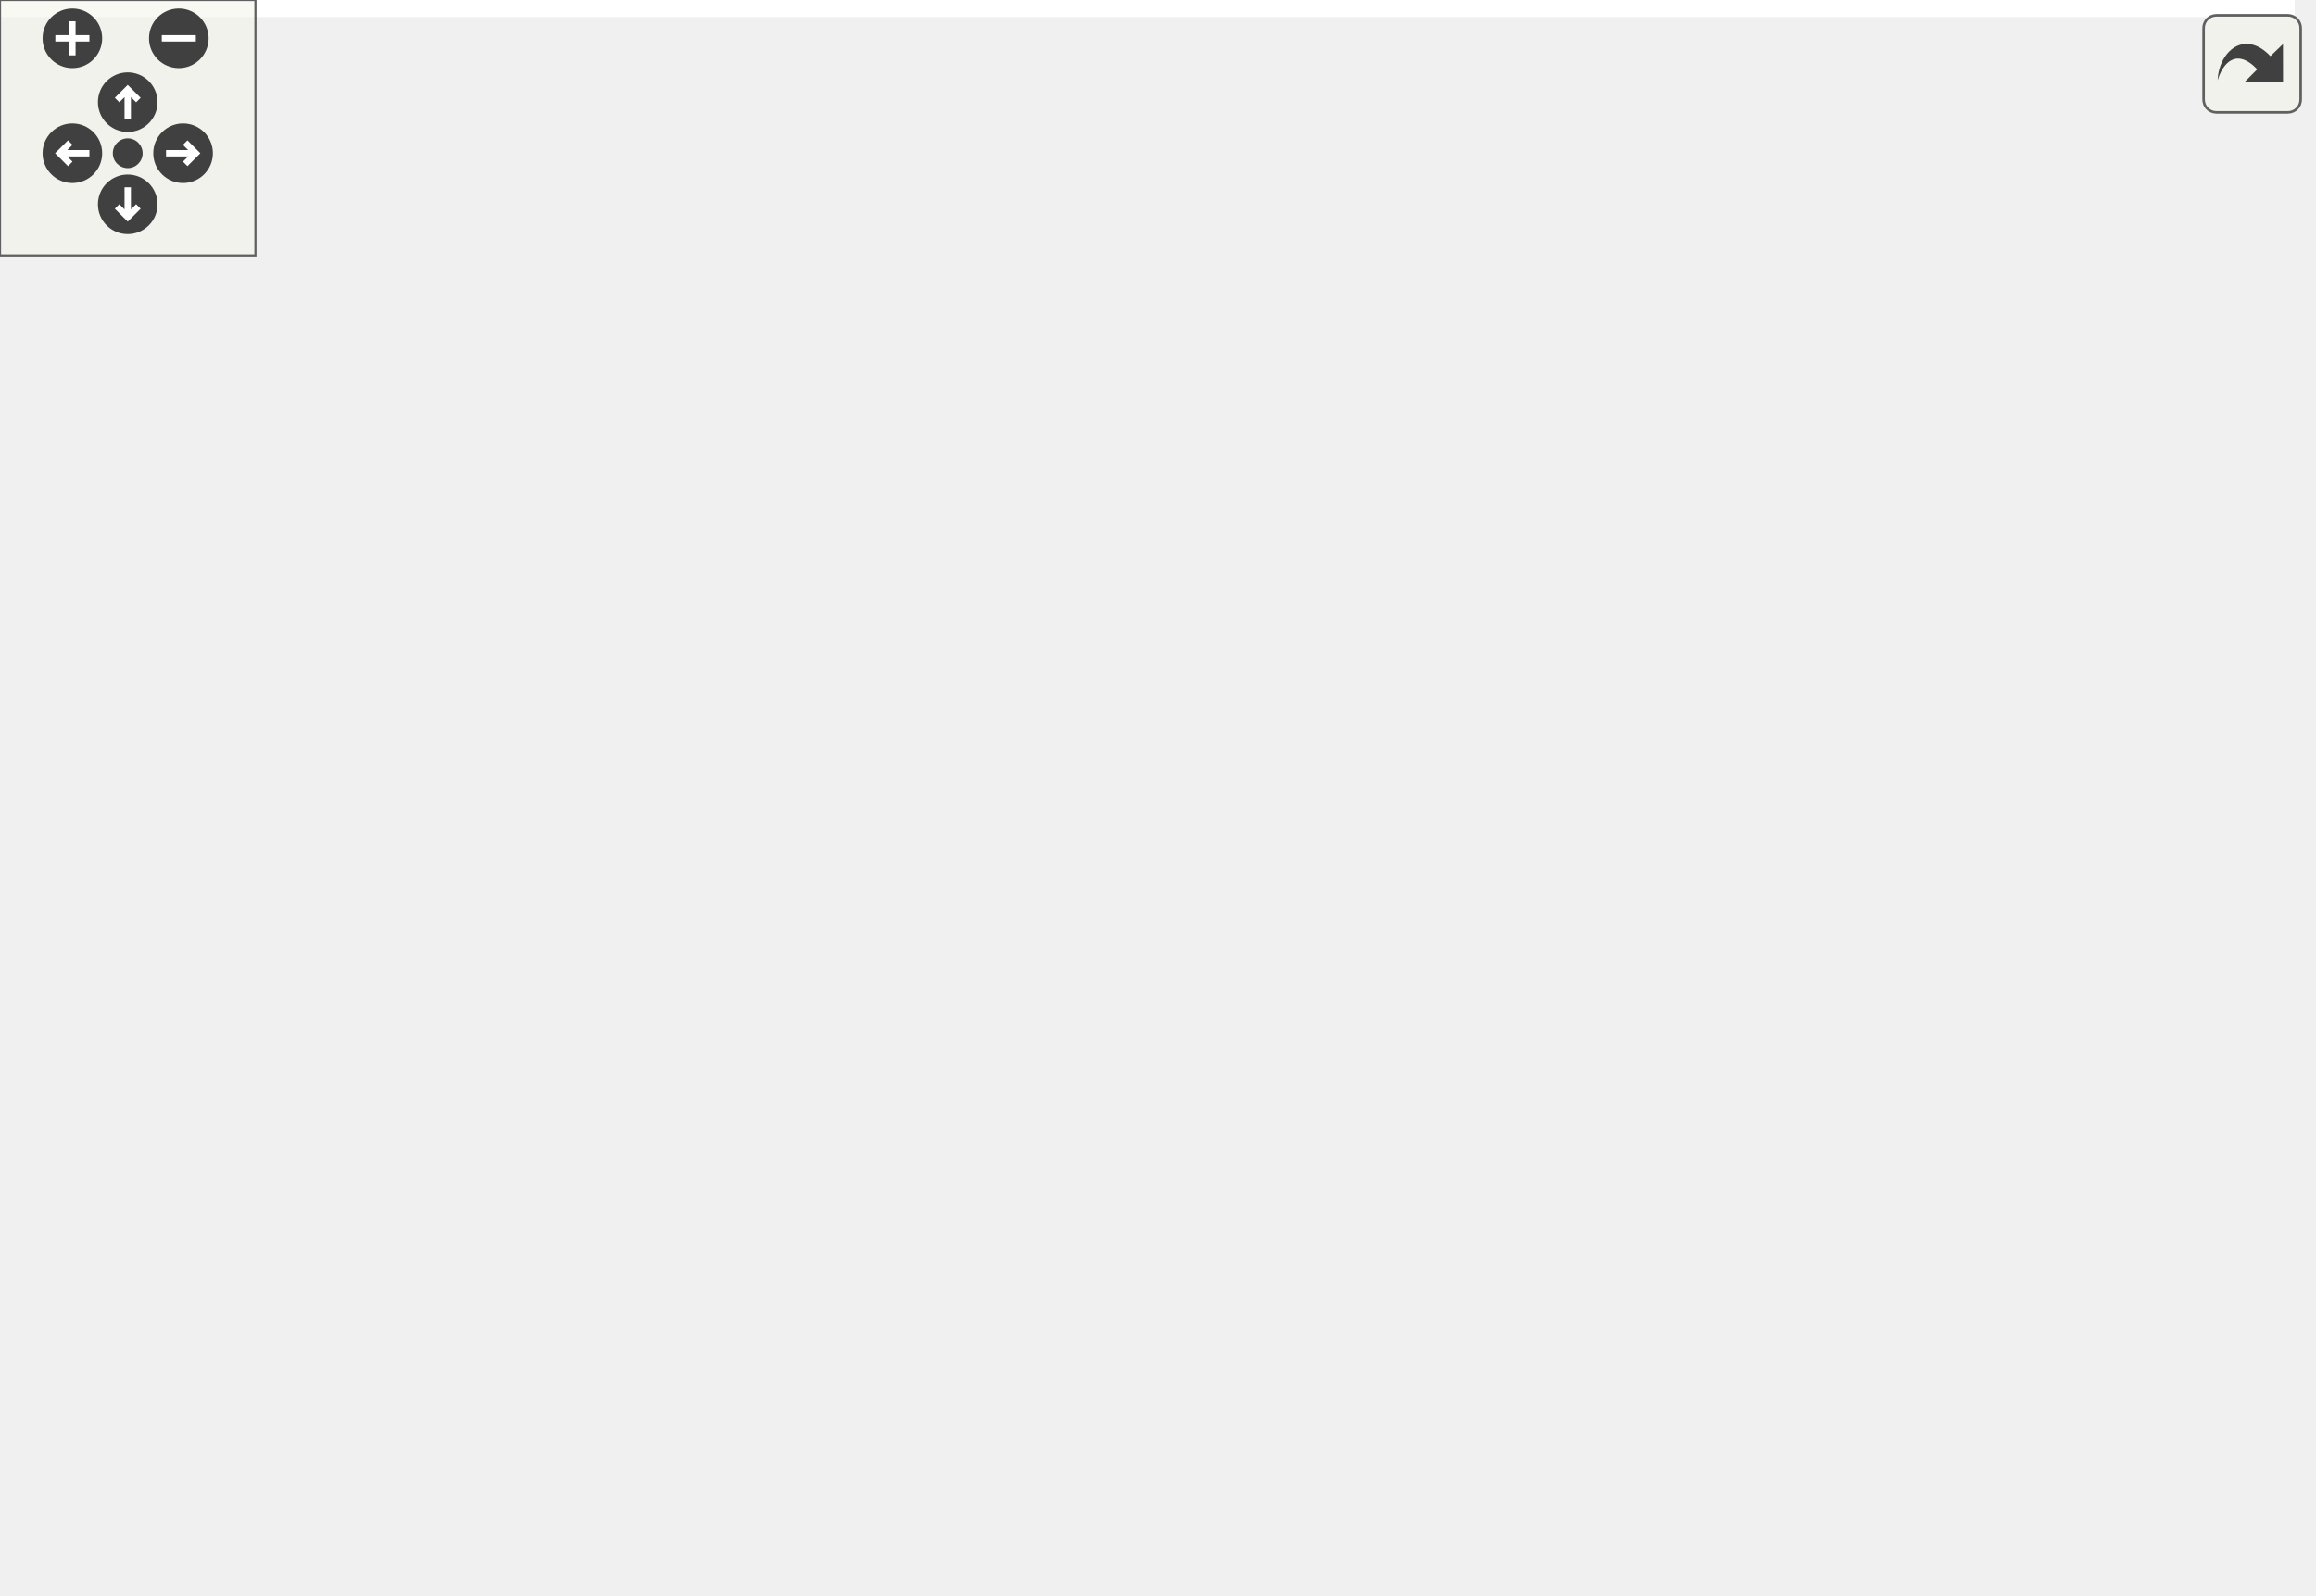
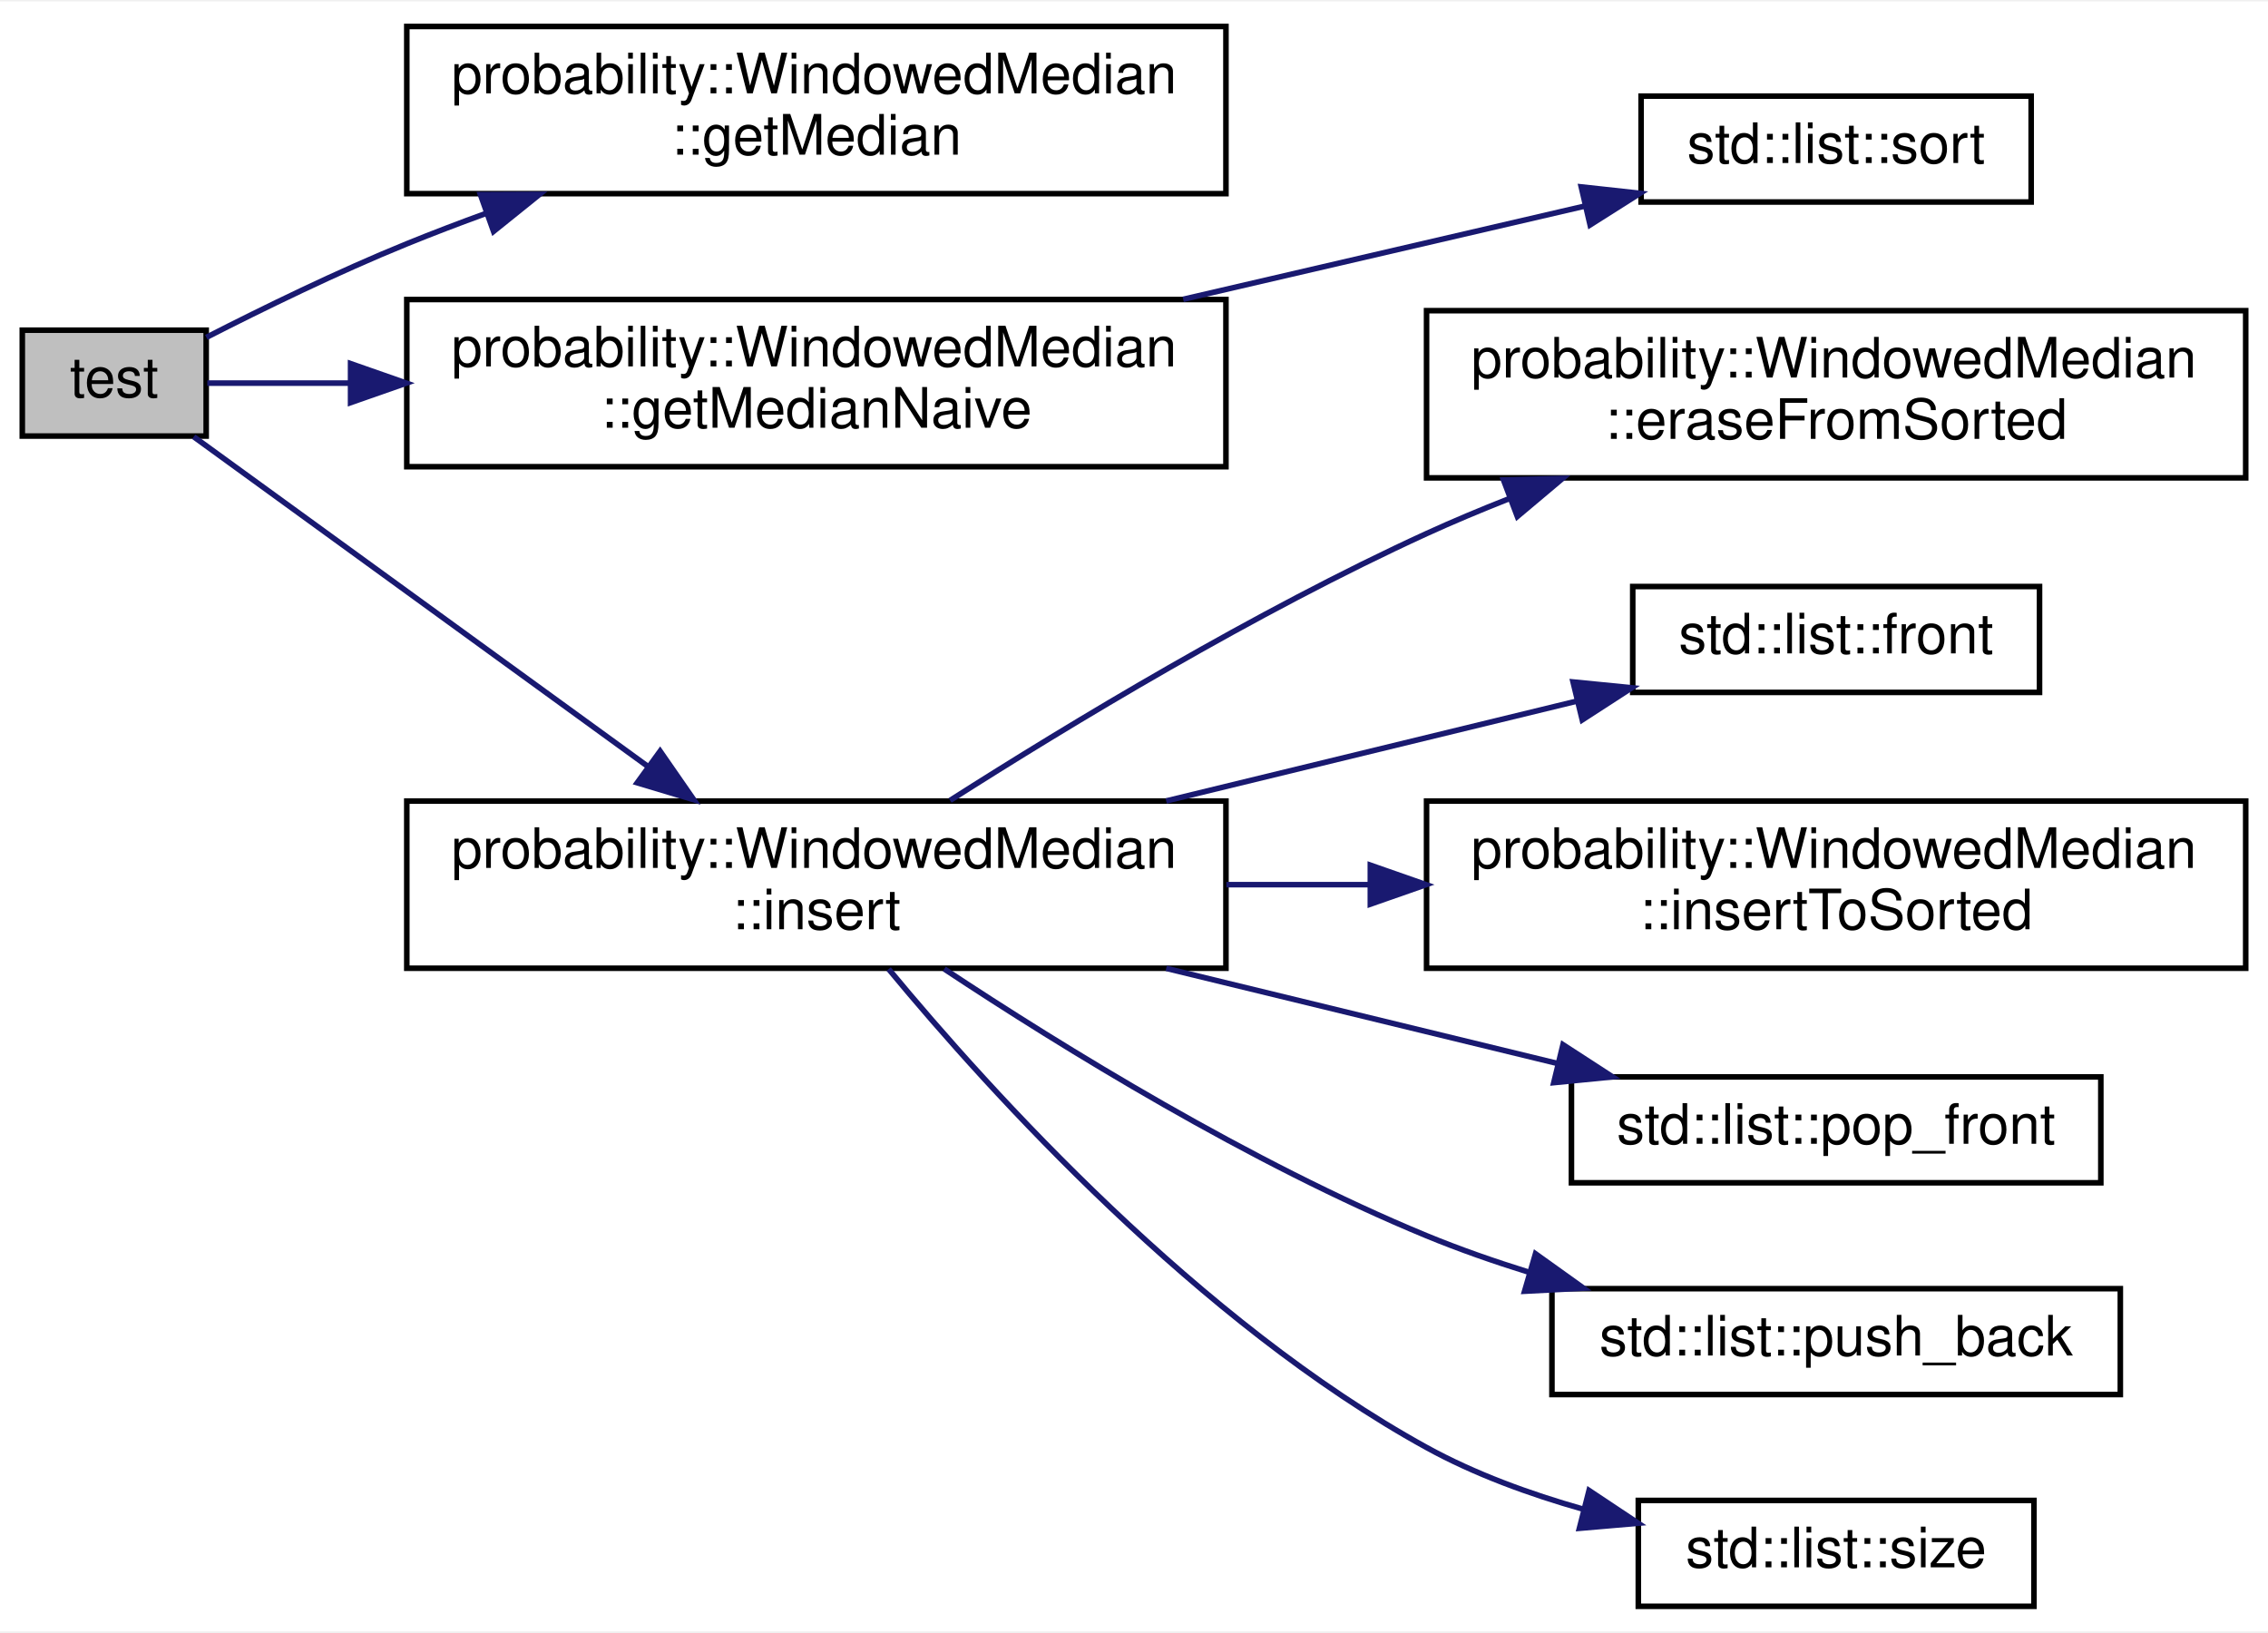
- <svg xmlns="http://www.w3.org/2000/svg" xmlns:xlink="http://www.w3.org/1999/xlink" id="main" version="1.1" xml:space="preserve">
-   <style type="text/css">
- .edge:hover path { stroke: red; }
- .edge:hover polygon { stroke: red; fill: red; }
- </style>
-   <defs>
-     <circle id="rim" cx="0" cy="0" r="7" />
-     <circle id="rim2" cx="0" cy="0" r="3.5" />
-     <g id="zoomPlus">
-       <use xlink:href="#rim" fill="#404040">
-         <set attributeName="fill" to="#808080" begin="zoomplus.mouseover" end="zoomplus.mouseout" />
-       </use>
-       <path d="M-4,0h8M0,-4v8" fill="none" stroke="white" stroke-width="1.5" pointer-events="none" />
-     </g>
-     <g id="zoomMin">
-       <use xlink:href="#rim" fill="#404040">
-         <set attributeName="fill" to="#808080" begin="zoomminus.mouseover" end="zoomminus.mouseout" />
-       </use>
-       <path d="M-4,0h8" fill="none" stroke="white" stroke-width="1.5" pointer-events="none" />
-     </g>
-     <g id="dirArrow">
-       <path fill="none" stroke="white" stroke-width="1.5" d="M0,-3.0v7 M-2.5,-0.5L0,-3.0L2.5,-0.5" />
-     </g>
-     <g id="resetDef">
-       <use xlink:href="#rim2" fill="#404040">
-         <set attributeName="fill" to="#808080" begin="reset.mouseover" end="reset.mouseout" />
-       </use>
-     </g>
-   </defs>
-   <svg id="graph" class="graph">
-     <g id="viewport">
-       <polygon fill="white" stroke="transparent" points="-4,4 -4,-314 539,-314 539,4 -4,4" />
-       <g id="node1" class="node">
-         <g id="a_node1">
-           <a xlink:title="A testing function.">
-             <polygon fill="#bfbfbf" stroke="black" points="0,-202.5 0,-221.5 33,-221.5 33,-202.5 0,-202.5" />
-             <text text-anchor="middle" x="16.5" y="-209.5" font-family="Helvetica,sans-Serif" font-size="10.00">test</text>
-           </a>
-         </g>
-       </g>
-       <g id="node2" class="node">
-         <g id="a_node2">
-           <a xlink:href="../../d6/dda/classprobability_1_1_windowed_median.html#af844e90e60c73379faa40cdfecf911be" target="_top" xlink:title="Gets the median of the values in the sliding window.">
-             <polygon fill="white" stroke="black" points="69,-197 69,-227 216,-227 216,-197 69,-197" />
-             <text text-anchor="start" x="77" y="-215" font-family="Helvetica,sans-Serif" font-size="10.00">probability::WindowedMedian</text>
-             <text text-anchor="middle" x="142.5" y="-204" font-family="Helvetica,sans-Serif" font-size="10.00">::getMedian</text>
-           </a>
-         </g>
-       </g>
-       <g id="edge1" class="edge">
-         <path fill="none" stroke="midnightblue" d="M33.2,-212C40.22,-212 49.07,-212 58.67,-212" />
-         <polygon fill="midnightblue" stroke="midnightblue" points="58.91,-215.5 68.91,-212 58.91,-208.5 58.91,-215.5" />
-       </g>
-       <g id="node4" class="node">
-         <g id="a_node4">
-           <a xlink:href="../../d6/dda/classprobability_1_1_windowed_median.html#a572eec9183bdbe921ccfbeb14fd0c088" target="_top" xlink:title="A naive and inefficient method to obtain the median of the sliding window. Used for testing!">
-             <polygon fill="white" stroke="black" points="69,-265 69,-295 216,-295 216,-265 69,-265" />
-             <text text-anchor="start" x="77" y="-283" font-family="Helvetica,sans-Serif" font-size="10.00">probability::WindowedMedian</text>
-             <text text-anchor="middle" x="142.5" y="-272" font-family="Helvetica,sans-Serif" font-size="10.00">::getMedianNaive</text>
-           </a>
-         </g>
-       </g>
-       <g id="edge3" class="edge">
-         <path fill="none" stroke="midnightblue" d="M33.2,-220.61C51.23,-230.5 81.4,-247.04 105.32,-260.16" />
-         <polygon fill="midnightblue" stroke="midnightblue" points="103.69,-263.26 114.14,-265 107.06,-257.12 103.69,-263.26" />
-       </g>
-       <g id="node6" class="node">
-         <g id="a_node6">
-           <a xlink:href="../../d6/dda/classprobability_1_1_windowed_median.html#a8c7c36df20a05b0533a4e65646a178b3" target="_top" xlink:title="Insert a new value to the stream.">
-             <polygon fill="white" stroke="black" points="69,-121 69,-151 216,-151 216,-121 69,-121" />
-             <text text-anchor="start" x="77" y="-139" font-family="Helvetica,sans-Serif" font-size="10.00">probability::WindowedMedian</text>
-             <text text-anchor="middle" x="142.5" y="-128" font-family="Helvetica,sans-Serif" font-size="10.00">::insert</text>
-           </a>
-         </g>
-       </g>
-       <g id="edge5" class="edge">
-         <path fill="none" stroke="midnightblue" d="M33.2,-202.37C52.01,-190.85 84.02,-171.23 108.37,-156.3" />
-         <polygon fill="midnightblue" stroke="midnightblue" points="110.26,-159.25 116.96,-151.04 106.6,-153.28 110.26,-159.25" />
-       </g>
-       <g id="node3" class="node">
-         <g id="a_node3">
-           <a target="_blank" xlink:href="http://en.cppreference.com/w/cpp/container/multiset/size.html#" xlink:title=" ">
-             <polygon fill="white" stroke="black" points="438.5,-202.5 438.5,-221.5 531.5,-221.5 531.5,-202.5 438.5,-202.5" />
-             <text text-anchor="middle" x="485" y="-209.5" font-family="Helvetica,sans-Serif" font-size="10.00">std::multiset::size</text>
-           </a>
-         </g>
-       </g>
-       <g id="edge2" class="edge">
-         <path fill="none" stroke="midnightblue" d="M216.13,-212C279.51,-212 370.16,-212 428.05,-212" />
-         <polygon fill="midnightblue" stroke="midnightblue" points="428.11,-215.5 438.11,-212 428.11,-208.5 428.11,-215.5" />
-       </g>
-       <g id="node5" class="node">
-         <g id="a_node5">
-           <a target="_blank" xlink:href="http://en.cppreference.com/w/cpp/container/list/sort.html#" xlink:title=" ">
-             <polygon fill="white" stroke="black" points="290.5,-290.5 290.5,-309.5 360.5,-309.5 360.5,-290.5 290.5,-290.5" />
-             <text text-anchor="middle" x="325.5" y="-297.5" font-family="Helvetica,sans-Serif" font-size="10.00">std::list::sort</text>
-           </a>
-         </g>
-       </g>
-       <g id="edge4" class="edge">
-         <path fill="none" stroke="midnightblue" d="M216.08,-288.02C237.75,-290.41 260.86,-292.97 280.14,-295.1" />
-         <polygon fill="midnightblue" stroke="midnightblue" points="279.82,-298.58 290.14,-296.2 280.59,-291.63 279.82,-298.58" />
-       </g>
-       <g id="node7" class="node">
-         <g id="a_node7">
-           <a xlink:href="../../d6/dda/classprobability_1_1_windowed_median.html#ac1fa194c35fe54e7913185b8df5de097" target="_top" xlink:title="Erases a value from a sorted multi-value BST.">
-             <polygon fill="white" stroke="black" points="252,-77 252,-107 399,-107 399,-77 252,-77" />
-             <text text-anchor="start" x="260" y="-95" font-family="Helvetica,sans-Serif" font-size="10.00">probability::WindowedMedian</text>
-             <text text-anchor="middle" x="325.5" y="-84" font-family="Helvetica,sans-Serif" font-size="10.00">::eraseFromSorted</text>
-           </a>
-         </g>
-       </g>
-       <g id="edge6" class="edge">
-         <path fill="none" stroke="midnightblue" d="M205.28,-120.98C220.49,-117.28 236.9,-113.29 252.54,-109.49" />
-         <polygon fill="midnightblue" stroke="midnightblue" points="253.8,-112.79 262.69,-107.03 252.14,-105.99 253.8,-112.79" />
-       </g>
-       <g id="node10" class="node">
-         <g id="a_node10">
-           <a target="_blank" xlink:href="http://en.cppreference.com/w/cpp/container/list/front.html#" xlink:title=" ">
-             <polygon fill="white" stroke="black" points="289,-126.5 289,-145.5 362,-145.5 362,-126.5 289,-126.5" />
-             <text text-anchor="middle" x="325.5" y="-133.5" font-family="Helvetica,sans-Serif" font-size="10.00">std::list::front</text>
-           </a>
-         </g>
-       </g>
-       <g id="edge10" class="edge">
-         <path fill="none" stroke="midnightblue" d="M216.08,-136C237.15,-136 259.58,-136 278.54,-136" />
-         <polygon fill="midnightblue" stroke="midnightblue" points="278.68,-139.5 288.68,-136 278.68,-132.5 278.68,-139.5" />
-       </g>
-       <g id="node11" class="node">
-         <g id="a_node11">
-           <a xlink:href="../../d6/dda/classprobability_1_1_windowed_median.html#a1d04e16e1c74b1f5b56aaf31d8409c4d" target="_top" xlink:title="Inserts a value to a sorted multi-value BST.">
-             <polygon fill="white" stroke="black" points="252,-241 252,-271 399,-271 399,-241 252,-241" />
-             <text text-anchor="start" x="260" y="-259" font-family="Helvetica,sans-Serif" font-size="10.00">probability::WindowedMedian</text>
-             <text text-anchor="middle" x="325.5" y="-248" font-family="Helvetica,sans-Serif" font-size="10.00">::insertToSorted</text>
-           </a>
-         </g>
-       </g>
-       <g id="edge11" class="edge">
-         <path fill="none" stroke="midnightblue" d="M166.42,-151.2C198.52,-172.48 256.96,-211.22 293.09,-235.17" />
-         <polygon fill="midnightblue" stroke="midnightblue" points="291.49,-238.32 301.76,-240.93 295.36,-232.48 291.49,-238.32" />
-       </g>
-       <g id="node14" class="node">
-         <g id="a_node14">
-           <a target="_blank" xlink:href="http://en.cppreference.com/w/cpp/container/list/pop_front.html#" xlink:title=" ">
-             <polygon fill="white" stroke="black" points="278,-38.5 278,-57.5 373,-57.5 373,-38.5 278,-38.5" />
-             <text text-anchor="middle" x="325.5" y="-45.5" font-family="Helvetica,sans-Serif" font-size="10.00">std::list::pop_front</text>
-           </a>
-         </g>
-       </g>
-       <g id="edge15" class="edge">
-         <path fill="none" stroke="midnightblue" d="M163.24,-120.77C184.21,-105.25 218.85,-81.46 252,-67 257.5,-64.6 263.37,-62.45 269.3,-60.53" />
-         <polygon fill="midnightblue" stroke="midnightblue" points="270.72,-63.76 279.29,-57.53 268.7,-57.06 270.72,-63.76" />
-       </g>
-       <g id="node15" class="node">
-         <g id="a_node15">
-           <a target="_blank" xlink:href="http://en.cppreference.com/w/cpp/container/list/push_back.html#" xlink:title=" ">
-             <polygon fill="white" stroke="black" points="274.5,-0.5 274.5,-19.5 376.5,-19.5 376.5,-0.5 274.5,-0.5" />
-             <text text-anchor="middle" x="325.5" y="-7.5" font-family="Helvetica,sans-Serif" font-size="10.00">std::list::push_back</text>
-           </a>
-         </g>
-       </g>
-       <g id="edge16" class="edge">
-         <path fill="none" stroke="midnightblue" d="M154.67,-120.7C172.56,-97.33 209.92,-52.95 252,-29 255.99,-26.73 260.25,-24.73 264.64,-22.96" />
-         <polygon fill="midnightblue" stroke="midnightblue" points="266.17,-26.13 274.4,-19.44 263.8,-19.54 266.17,-26.13" />
-       </g>
-       <g id="node16" class="node">
-         <g id="a_node16">
-           <a target="_blank" xlink:href="http://en.cppreference.com/w/cpp/container/list/size.html#" xlink:title=" ">
-             <polygon fill="white" stroke="black" points="290,-164.5 290,-183.5 361,-183.5 361,-164.5 290,-164.5" />
-             <text text-anchor="middle" x="325.5" y="-171.5" font-family="Helvetica,sans-Serif" font-size="10.00">std::list::size</text>
-           </a>
-         </g>
-       </g>
-       <g id="edge17" class="edge">
-         <path fill="none" stroke="midnightblue" d="M215.04,-151.02C236.91,-155.61 260.34,-160.53 279.88,-164.63" />
-         <polygon fill="midnightblue" stroke="midnightblue" points="279.22,-168.07 289.72,-166.7 280.65,-161.22 279.22,-168.07" />
-       </g>
-       <g id="edge9" class="edge">
-         <path fill="none" stroke="midnightblue" d="M380.26,-107.03C386.82,-109.86 393.23,-113.17 399,-117 430.31,-137.8 457.49,-172.83 472.24,-194.04" />
-         <polygon fill="midnightblue" stroke="midnightblue" points="469.44,-196.14 477.94,-202.46 475.23,-192.21 469.44,-196.14" />
-       </g>
-       <g id="node8" class="node">
-         <g id="a_node8">
-           <a target="_blank" xlink:href="http://en.cppreference.com/w/cpp/container/multiset/erase.html#" xlink:title=" ">
-             <polygon fill="white" stroke="black" points="435,-63.5 435,-82.5 535,-82.5 535,-63.5 435,-63.5" />
-             <text text-anchor="middle" x="485" y="-70.5" font-family="Helvetica,sans-Serif" font-size="10.00">std::multiset::erase</text>
-           </a>
-         </g>
-       </g>
-       <g id="edge7" class="edge">
-         <path fill="none" stroke="midnightblue" d="M399.26,-83.22C407.85,-82.19 416.54,-81.14 424.92,-80.13" />
-         <polygon fill="midnightblue" stroke="midnightblue" points="425.44,-83.59 434.95,-78.92 424.6,-76.64 425.44,-83.59" />
-       </g>
-       <g id="node9" class="node">
-         <g id="a_node9">
-           <a target="_blank" xlink:href="http://en.cppreference.com/w/cpp/container/multiset/find.html#" xlink:title=" ">
-             <polygon fill="white" stroke="black" points="439,-101.5 439,-120.5 531,-120.5 531,-101.5 439,-101.5" />
-             <text text-anchor="middle" x="485" y="-108.5" font-family="Helvetica,sans-Serif" font-size="10.00">std::multiset::find</text>
-           </a>
-         </g>
-       </g>
-       <g id="edge8" class="edge">
-         <path fill="none" stroke="midnightblue" d="M399.26,-100.78C409.2,-101.98 419.27,-103.19 428.83,-104.35" />
-         <polygon fill="midnightblue" stroke="midnightblue" points="428.63,-107.85 438.98,-105.57 429.47,-100.9 428.63,-107.85" />
-       </g>
-       <g id="edge14" class="edge">
-         <path fill="none" stroke="midnightblue" d="M380.26,-240.98C399.75,-235.54 421.52,-229.46 440.06,-224.28" />
-         <polygon fill="midnightblue" stroke="midnightblue" points="441.02,-227.64 449.71,-221.58 439.14,-220.9 441.02,-227.64" />
-       </g>
-       <g id="node12" class="node">
-         <g id="a_node12">
-           <a target="_blank" xlink:href="http://en.cppreference.com/w/cpp/container/multiset/begin.html#" xlink:title=" ">
-             <polygon fill="white" stroke="black" points="435,-281.5 435,-300.5 535,-300.5 535,-281.5 435,-281.5" />
-             <text text-anchor="middle" x="485" y="-288.5" font-family="Helvetica,sans-Serif" font-size="10.00">std::multiset::begin</text>
-           </a>
-         </g>
-       </g>
-       <g id="edge12" class="edge">
-         <path fill="none" stroke="midnightblue" d="M394.21,-271.05C406.46,-273.77 419.08,-276.57 430.84,-279.19" />
-         <polygon fill="midnightblue" stroke="midnightblue" points="430.4,-282.67 440.92,-281.43 431.92,-275.84 430.4,-282.67" />
-       </g>
-       <g id="node13" class="node">
-         <g id="a_node13">
-           <a target="_blank" xlink:href="http://en.cppreference.com/w/cpp/container/multiset/insert.html#" xlink:title=" ">
-             <polygon fill="white" stroke="black" points="435,-243.5 435,-262.5 535,-262.5 535,-243.5 435,-243.5" />
-             <text text-anchor="middle" x="485" y="-250.5" font-family="Helvetica,sans-Serif" font-size="10.00">std::multiset::insert</text>
-           </a>
-         </g>
-       </g>
-       <g id="edge13" class="edge">
-         <path fill="none" stroke="midnightblue" d="M399.26,-254.61C407.85,-254.45 416.54,-254.28 424.92,-254.13" />
-         <polygon fill="midnightblue" stroke="midnightblue" points="425.02,-257.62 434.95,-253.93 424.88,-250.63 425.02,-257.62" />
+ <svg xmlns="http://www.w3.org/2000/svg" xmlns:xlink="http://www.w3.org/1999/xlink" width="407pt" height="293pt" viewBox="0.00 0.00 407.00 292.50">
+   <g id="graph0" class="graph" transform="scale(1 1) rotate(0) translate(4 288.5)">
+     <polygon fill="white" stroke="transparent" points="-4,4 -4,-288.5 403,-288.5 403,4 -4,4" />
+     <g id="node1" class="node">
+       <g id="a_node1">
+         <a xlink:title="A testing function.">
+           <polygon fill="#bfbfbf" stroke="black" points="0,-210.5 0,-229.5 33,-229.5 33,-210.5 0,-210.5" />
+           <text text-anchor="middle" x="16.5" y="-217.5" font-family="Helvetica,sans-Serif" font-size="10.00">test</text>
+         </a>
      </g>
    </g>
-   </svg>
-   <g id="navigator" transform="translate(0 0)" fill="#404254">
-     <rect fill="#f2f5e9" fill-opacity="0.5" stroke="#606060" stroke-width=".5" x="0" y="0" width="60" height="60" />
-     <use id="zoomplus" xlink:href="#zoomPlus" x="17" y="9" />
-     <use id="zoomminus" xlink:href="#zoomMin" x="42" y="9" />
-     <use id="reset" xlink:href="#resetDef" x="30" y="36" />
-     <g id="arrowUp" xlink:href="#dirArrow" transform="translate(30 24)">
-       <use xlink:href="#rim" fill="#404040">
-         <set attributeName="fill" to="#808080" begin="arrowUp.mouseover" end="arrowUp.mouseout" />
-       </use>
-       <path fill="none" stroke="white" stroke-width="1.5" d="M0,-3.0v7 M-2.5,-0.5L0,-3.0L2.5,-0.5" />
+     <g id="node2" class="node">
+       <g id="a_node2">
+         <a xlink:href="../../d6/dda/classprobability_1_1_windowed_median.html#af844e90e60c73379faa40cdfecf911be" target="_top" xlink:title="Gets the median of the values in the sliding window.">
+           <polygon fill="white" stroke="black" points="69,-254 69,-284 216,-284 216,-254 69,-254" />
+           <text text-anchor="start" x="77" y="-272" font-family="Helvetica,sans-Serif" font-size="10.00">probability::WindowedMedian</text>
+           <text text-anchor="middle" x="142.5" y="-261" font-family="Helvetica,sans-Serif" font-size="10.00">::getMedian</text>
+         </a>
+       </g>
    </g>
-     <g id="arrowRight" xlink:href="#dirArrow" transform="rotate(90) translate(36 -43)">
-       <use xlink:href="#rim" fill="#404040">
-         <set attributeName="fill" to="#808080" begin="arrowRight.mouseover" end="arrowRight.mouseout" />
-       </use>
-       <path fill="none" stroke="white" stroke-width="1.5" d="M0,-3.0v7 M-2.5,-0.5L0,-3.0L2.5,-0.5" />
+     <g id="edge1" class="edge">
+       <path fill="none" stroke="midnightblue" d="M33.03,-228.21C43.13,-233.37 56.66,-239.99 69,-245 73.64,-246.89 78.49,-248.74 83.39,-250.52" />
+       <polygon fill="midnightblue" stroke="midnightblue" points="82.22,-253.82 92.82,-253.87 84.57,-247.23 82.22,-253.82" />
    </g>
-     <g id="arrowDown" xlink:href="#dirArrow" transform="rotate(180) translate(-30 -48)">
-       <use xlink:href="#rim" fill="#404040">
-         <set attributeName="fill" to="#808080" begin="arrowDown.mouseover" end="arrowDown.mouseout" />
-       </use>
-       <path fill="none" stroke="white" stroke-width="1.5" d="M0,-3.0v7 M-2.5,-0.5L0,-3.0L2.5,-0.5" />
+     <g id="node3" class="node">
+       <g id="a_node3">
+         <a xlink:href="../../d6/dda/classprobability_1_1_windowed_median.html#a572eec9183bdbe921ccfbeb14fd0c088" target="_top" xlink:title="A naive and inefficient method to obtain the median of the sliding window. Used for testing!">
+           <polygon fill="white" stroke="black" points="69,-205 69,-235 216,-235 216,-205 69,-205" />
+           <text text-anchor="start" x="77" y="-223" font-family="Helvetica,sans-Serif" font-size="10.00">probability::WindowedMedian</text>
+           <text text-anchor="middle" x="142.5" y="-212" font-family="Helvetica,sans-Serif" font-size="10.00">::getMedianNaive</text>
+         </a>
+       </g>
    </g>
-     <g id="arrowLeft" xlink:href="#dirArrow" transform="rotate(270) translate(-36 17)">
-       <use xlink:href="#rim" fill="#404040">
-         <set attributeName="fill" to="#808080" begin="arrowLeft.mouseover" end="arrowLeft.mouseout" />
-       </use>
-       <path fill="none" stroke="white" stroke-width="1.5" d="M0,-3.0v7 M-2.5,-0.5L0,-3.0L2.5,-0.5" />
+     <g id="edge2" class="edge">
+       <path fill="none" stroke="midnightblue" d="M33.2,-220C40.22,-220 49.07,-220 58.67,-220" />
+       <polygon fill="midnightblue" stroke="midnightblue" points="58.91,-223.5 68.91,-220 58.91,-216.5 58.91,-223.5" />
+     </g>
+     <g id="node5" class="node">
+       <g id="a_node5">
+         <a xlink:href="../../d6/dda/classprobability_1_1_windowed_median.html#a8c7c36df20a05b0533a4e65646a178b3" target="_top" xlink:title="Insert a new value to the stream.">
+           <polygon fill="white" stroke="black" points="69,-115 69,-145 216,-145 216,-115 69,-115" />
+           <text text-anchor="start" x="77" y="-133" font-family="Helvetica,sans-Serif" font-size="10.00">probability::WindowedMedian</text>
+           <text text-anchor="middle" x="142.5" y="-122" font-family="Helvetica,sans-Serif" font-size="10.00">::insert</text>
+         </a>
+       </g>
+     </g>
+     <g id="edge4" class="edge">
+       <path fill="none" stroke="midnightblue" d="M30.77,-210.37C50.08,-196.35 86.42,-169.97 112.2,-151.26" />
+       <polygon fill="midnightblue" stroke="midnightblue" points="114.46,-153.95 120.5,-145.24 110.35,-148.28 114.46,-153.95" />
+     </g>
+     <g id="node4" class="node">
+       <g id="a_node4">
+         <a target="_blank" xlink:href="http://en.cppreference.com/w/cpp/container/list/sort.html#" xlink:title=" ">
+           <polygon fill="white" stroke="black" points="290.5,-252.5 290.5,-271.5 360.5,-271.5 360.5,-252.5 290.5,-252.5" />
+           <text text-anchor="middle" x="325.5" y="-259.5" font-family="Helvetica,sans-Serif" font-size="10.00">std::list::sort</text>
+         </a>
+       </g>
+     </g>
+     <g id="edge3" class="edge">
+       <path fill="none" stroke="midnightblue" d="M208.33,-235.04C232.24,-240.59 258.75,-246.74 280.4,-251.77" />
+       <polygon fill="midnightblue" stroke="midnightblue" points="279.76,-255.21 290.3,-254.06 281.35,-248.39 279.76,-255.21" />
+     </g>
+     <g id="node6" class="node">
+       <g id="a_node6">
+         <a xlink:href="../../d6/dda/classprobability_1_1_windowed_median.html#ac1fa194c35fe54e7913185b8df5de097" target="_top" xlink:title="Erases a value from a sorted multi-value BST.">
+           <polygon fill="white" stroke="black" points="252,-203 252,-233 399,-233 399,-203 252,-203" />
+           <text text-anchor="start" x="260" y="-221" font-family="Helvetica,sans-Serif" font-size="10.00">probability::WindowedMedian</text>
+           <text text-anchor="middle" x="325.5" y="-210" font-family="Helvetica,sans-Serif" font-size="10.00">::eraseFromSorted</text>
+         </a>
+       </g>
+     </g>
+     <g id="edge5" class="edge">
+       <path fill="none" stroke="midnightblue" d="M166.5,-145.12C188,-158.82 221.3,-178.95 252,-193 256.72,-195.16 261.69,-197.24 266.71,-199.22" />
+       <polygon fill="midnightblue" stroke="midnightblue" points="265.81,-202.62 276.4,-202.89 268.29,-196.07 265.81,-202.62" />
+     </g>
+     <g id="node7" class="node">
+       <g id="a_node7">
+         <a target="_blank" xlink:href="http://en.cppreference.com/w/cpp/container/list/front.html#" xlink:title=" ">
+           <polygon fill="white" stroke="black" points="289,-164.5 289,-183.5 362,-183.5 362,-164.5 289,-164.5" />
+           <text text-anchor="middle" x="325.5" y="-171.5" font-family="Helvetica,sans-Serif" font-size="10.00">std::list::front</text>
+         </a>
+       </g>
+     </g>
+     <g id="edge6" class="edge">
+       <path fill="none" stroke="midnightblue" d="M205.28,-145.02C229.44,-150.89 256.64,-157.5 278.95,-162.93" />
+       <polygon fill="midnightblue" stroke="midnightblue" points="278.29,-166.37 288.83,-165.33 279.94,-159.57 278.29,-166.37" />
+     </g>
+     <g id="node8" class="node">
+       <g id="a_node8">
+         <a xlink:href="../../d6/dda/classprobability_1_1_windowed_median.html#a1d04e16e1c74b1f5b56aaf31d8409c4d" target="_top" xlink:title="Inserts a value to a sorted multi-value BST.">
+           <polygon fill="white" stroke="black" points="252,-115 252,-145 399,-145 399,-115 252,-115" />
+           <text text-anchor="start" x="260" y="-133" font-family="Helvetica,sans-Serif" font-size="10.00">probability::WindowedMedian</text>
+           <text text-anchor="middle" x="325.5" y="-122" font-family="Helvetica,sans-Serif" font-size="10.00">::insertToSorted</text>
+         </a>
+       </g>
+     </g>
+     <g id="edge7" class="edge">
+       <path fill="none" stroke="midnightblue" d="M216.08,-130C224.56,-130 233.26,-130 241.87,-130" />
+       <polygon fill="midnightblue" stroke="midnightblue" points="241.91,-133.5 251.91,-130 241.91,-126.5 241.91,-133.5" />
+     </g>
+     <g id="node9" class="node">
+       <g id="a_node9">
+         <a target="_blank" xlink:href="http://en.cppreference.com/w/cpp/container/list/pop_front.html#" xlink:title=" ">
+           <polygon fill="white" stroke="black" points="278,-76.5 278,-95.5 373,-95.5 373,-76.5 278,-76.5" />
+           <text text-anchor="middle" x="325.5" y="-83.5" font-family="Helvetica,sans-Serif" font-size="10.00">std::list::pop_front</text>
+         </a>
+       </g>
+     </g>
+     <g id="edge8" class="edge">
+       <path fill="none" stroke="midnightblue" d="M205.28,-114.98C228.18,-109.41 253.82,-103.18 275.43,-97.93" />
+       <polygon fill="midnightblue" stroke="midnightblue" points="276.48,-101.28 285.37,-95.51 274.83,-94.47 276.48,-101.28" />
+     </g>
+     <g id="node10" class="node">
+       <g id="a_node10">
+         <a target="_blank" xlink:href="http://en.cppreference.com/w/cpp/container/list/push_back.html#" xlink:title=" ">
+           <polygon fill="white" stroke="black" points="274.5,-38.5 274.5,-57.5 376.5,-57.5 376.5,-38.5 274.5,-38.5" />
+           <text text-anchor="middle" x="325.5" y="-45.5" font-family="Helvetica,sans-Serif" font-size="10.00">std::list::push_back</text>
+         </a>
+       </g>
+     </g>
+     <g id="edge9" class="edge">
+       <path fill="none" stroke="midnightblue" d="M165.45,-114.87C186.74,-100.78 220.39,-80.04 252,-67 257.84,-64.59 264.08,-62.41 270.34,-60.46" />
+       <polygon fill="midnightblue" stroke="midnightblue" points="271.55,-63.76 280.17,-57.59 269.59,-57.04 271.55,-63.76" />
+     </g>
+     <g id="node11" class="node">
+       <g id="a_node11">
+         <a target="_blank" xlink:href="http://en.cppreference.com/w/cpp/container/list/size.html#" xlink:title=" ">
+           <polygon fill="white" stroke="black" points="290,-0.5 290,-19.5 361,-19.5 361,-0.5 290,-0.5" />
+           <text text-anchor="middle" x="325.5" y="-7.5" font-family="Helvetica,sans-Serif" font-size="10.00">std::list::size</text>
+         </a>
+       </g>
+     </g>
+     <g id="edge10" class="edge">
+       <path fill="none" stroke="midnightblue" d="M155.47,-114.85C173.85,-92.65 211.19,-51.45 252,-29 260.63,-24.25 270.5,-20.65 280.11,-17.93" />
+       <polygon fill="midnightblue" stroke="midnightblue" points="281.16,-21.28 289.98,-15.41 279.43,-14.5 281.16,-21.28" />
    </g>
  </g>
-   <svg viewBox="0 0 15 15" width="100%" height="30px" preserveAspectRatio="xMaxYMin meet">
-     <g id="arrow_out" transform="scale(0.3 0.3)">
-       <a xlink:href="windowed__median_8cpp_a6dc652a36ea42ba262c4e4236e3e6601_cgraph_org.svg" target="_base">
-         <rect id="button" ry="5" rx="5" y="6" x="6" height="38" width="38" fill="#f2f5e9" fill-opacity="0.5" stroke="#606060" stroke-width="1.0" />
-         <path id="arrow" d="M 11.5,31.437 C 11.94,20.098 22.043,11.323 32.159,21.979 L 37.069,17.246 C 37.069,17.246 37.088,32 37.088,32 L 22.16,31.978 C 22.16,31.978 26.998,27.14 26.998,27.14 C 18.529,18.264 13.292,25.23 11.5,31.437 z" style="fill:#404040;" />
-       </a>
-     </g>
-   </svg>
</svg>
